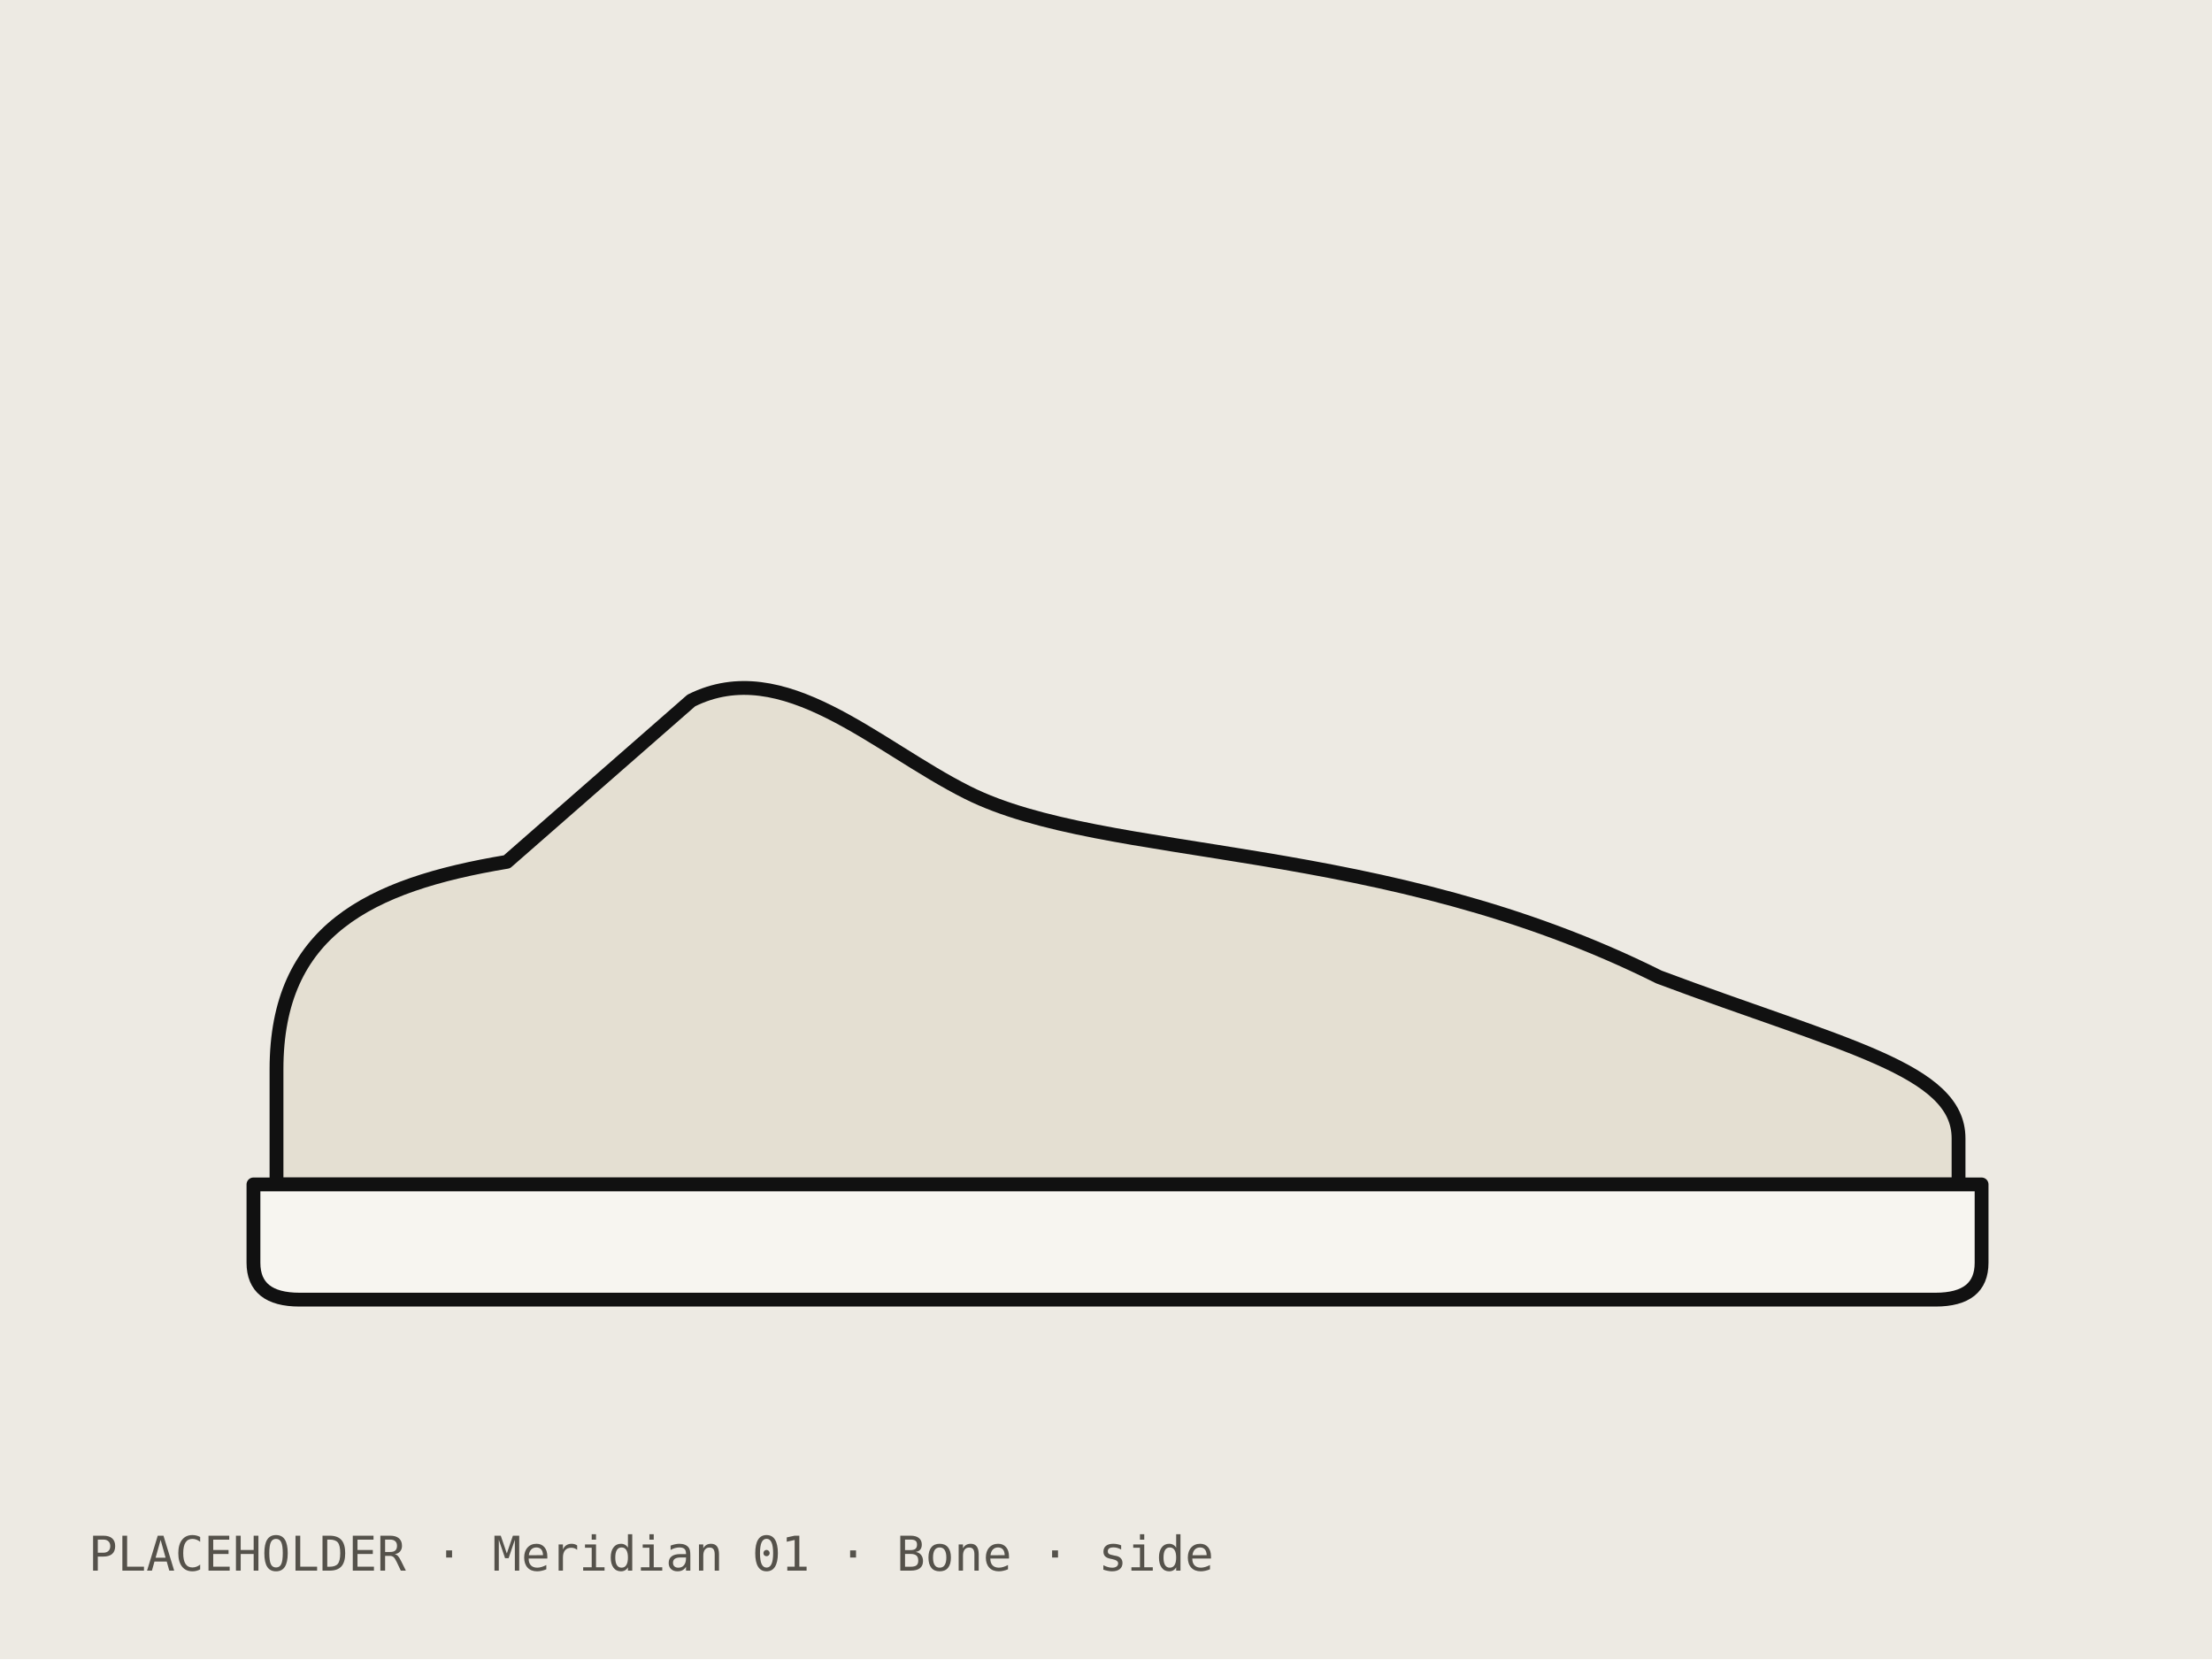
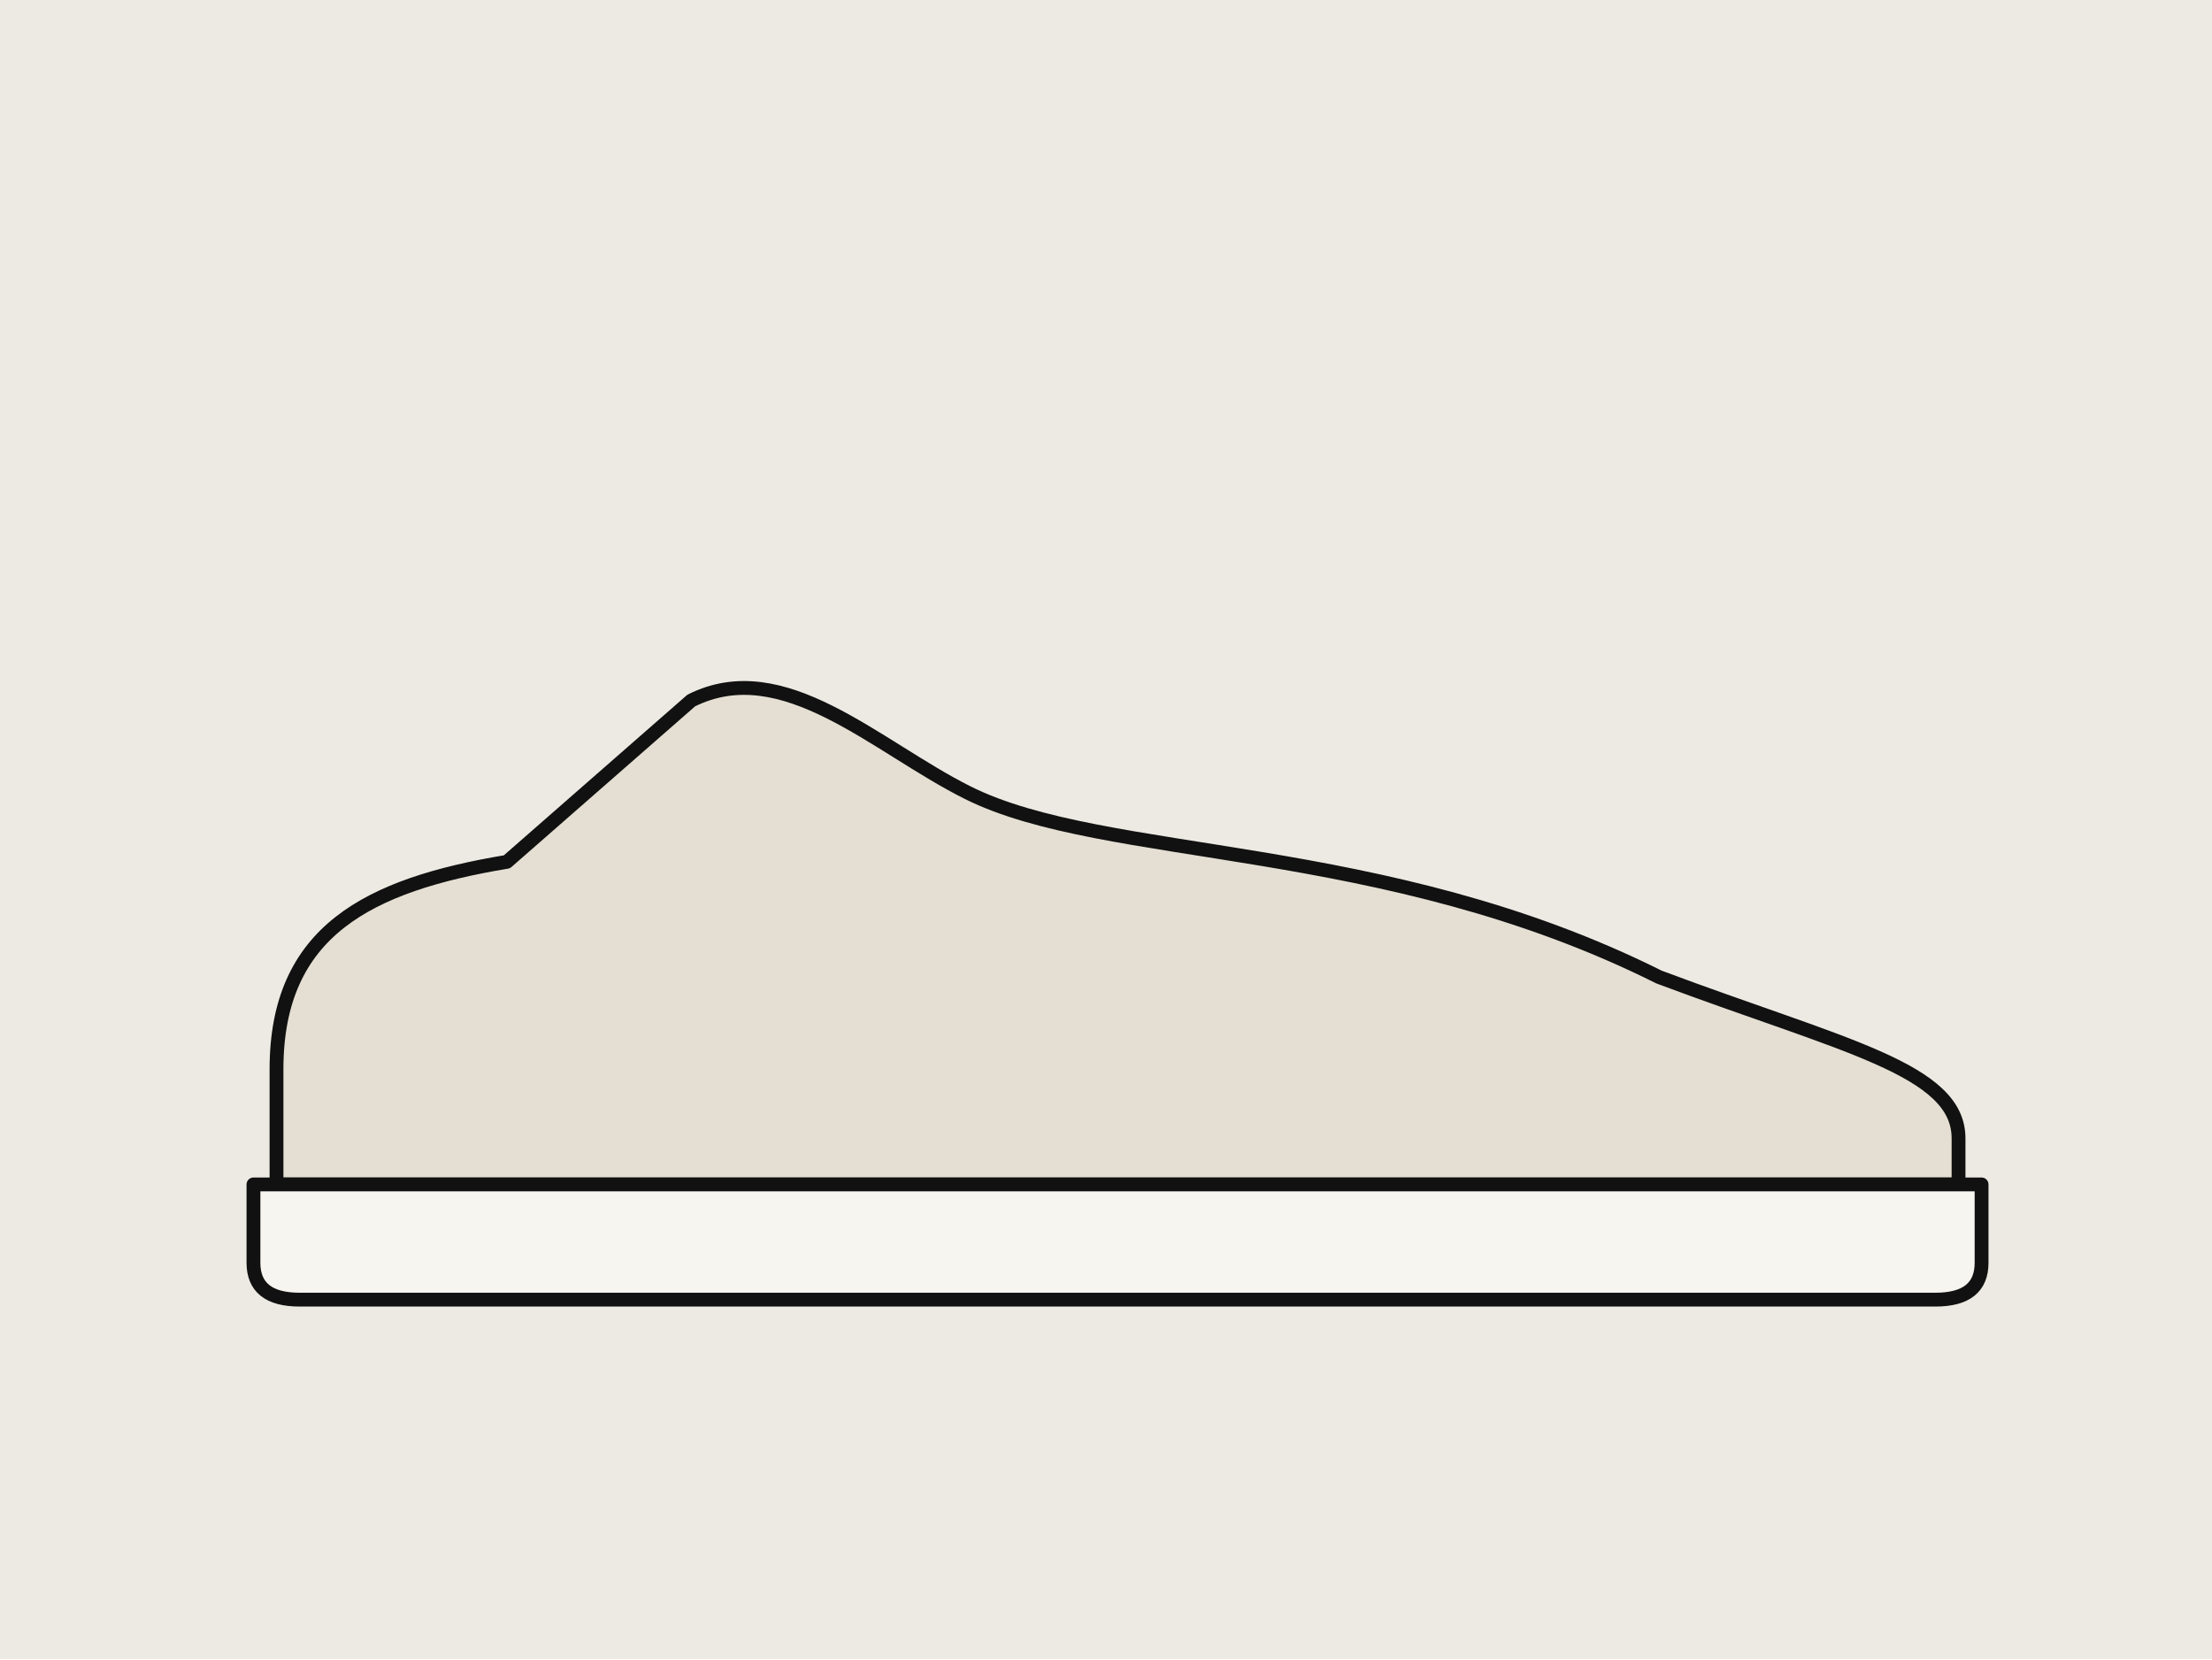
- <svg xmlns="http://www.w3.org/2000/svg" viewBox="0 0 1200 900" role="img" aria-label="PLACEHOLDER · Meridian 01 · Bone · side">
+ <svg xmlns="http://www.w3.org/2000/svg" viewBox="0 0 1200 900" role="img" aria-label="Meridian 01 · Bone · side">
  <rect width="1200" height="900" fill="#EDEAE3" />
  <g transform="translate(100 230) scale(2.5)" stroke="#111" stroke-width="3" stroke-linejoin="round">
    <path d="M20 140C20 110 40 100 70 95L110 60C130 50 150 70 170 80C200 95 260 90 320 120C360 135 385 140 385 155V165H20Z" fill="#E4DFD2" />
    <path d="M15 165H390V182Q390 190 380 190H25Q15 190 15 182Z" fill="#F7F5F0" />
  </g>
-   <text x="48" y="852" font-family="monospace" font-size="26" fill="#55524B">PLACEHOLDER · Meridian 01 · Bone · side</text>
</svg>
